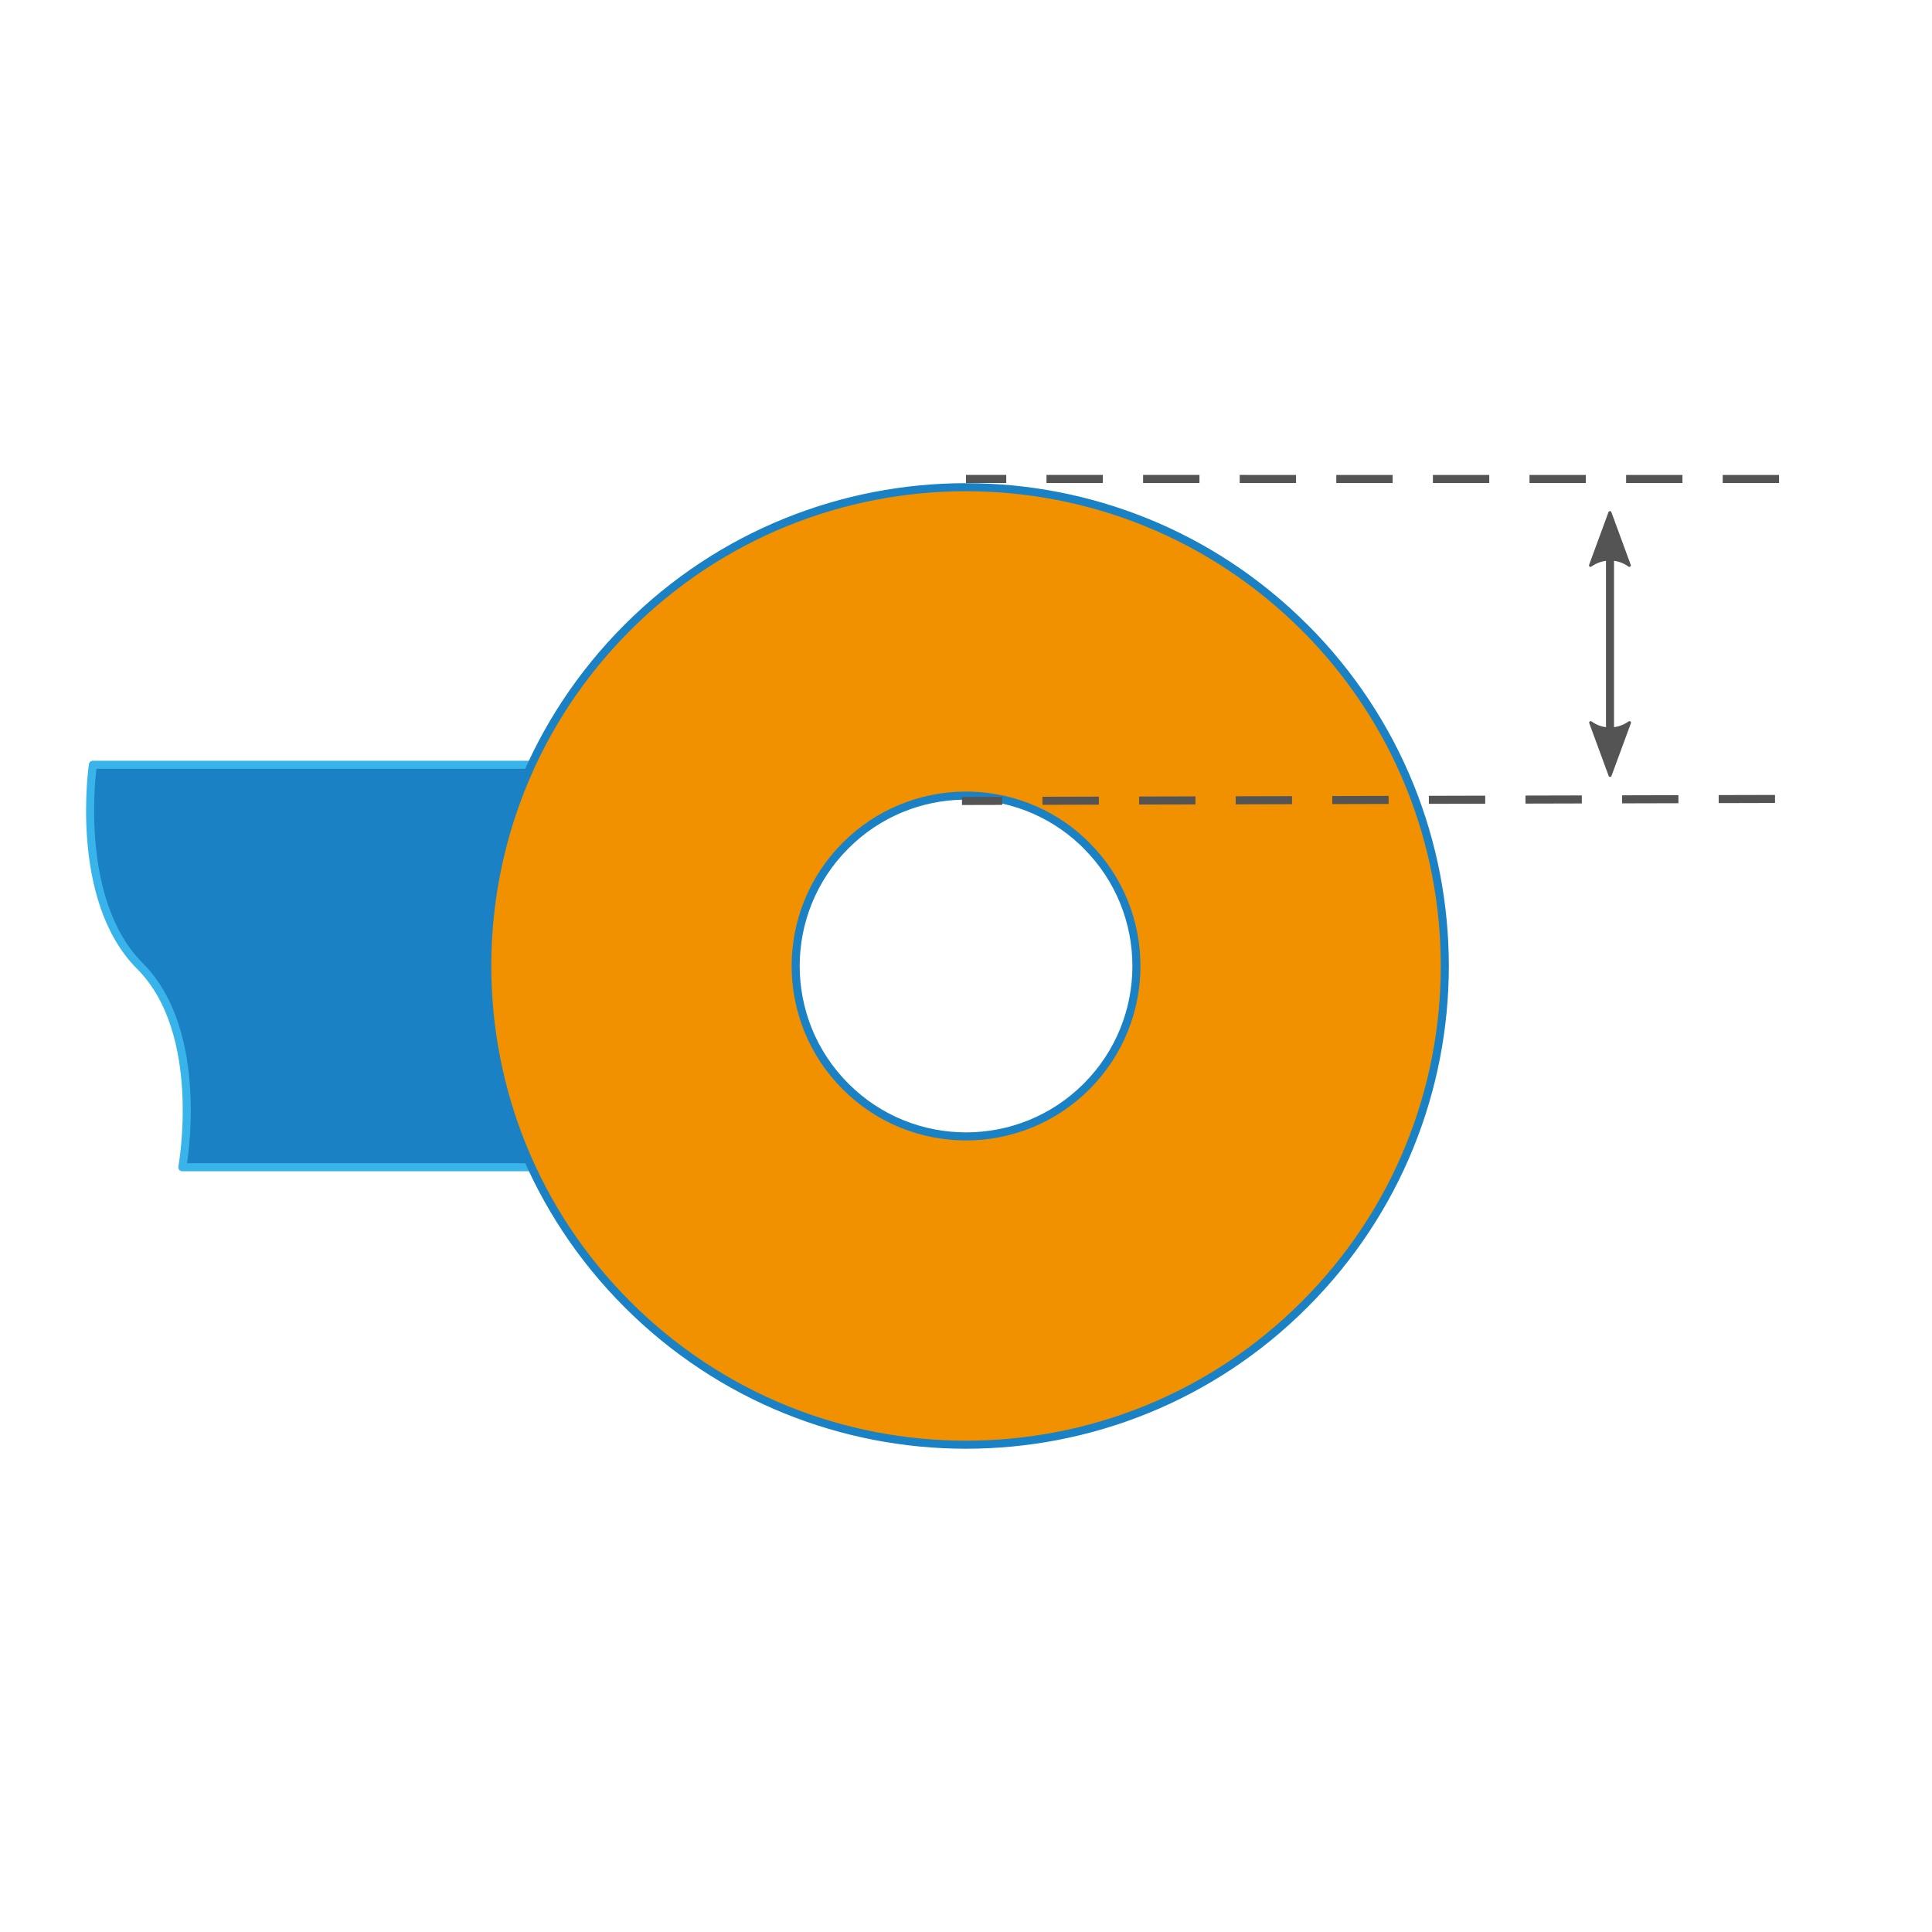
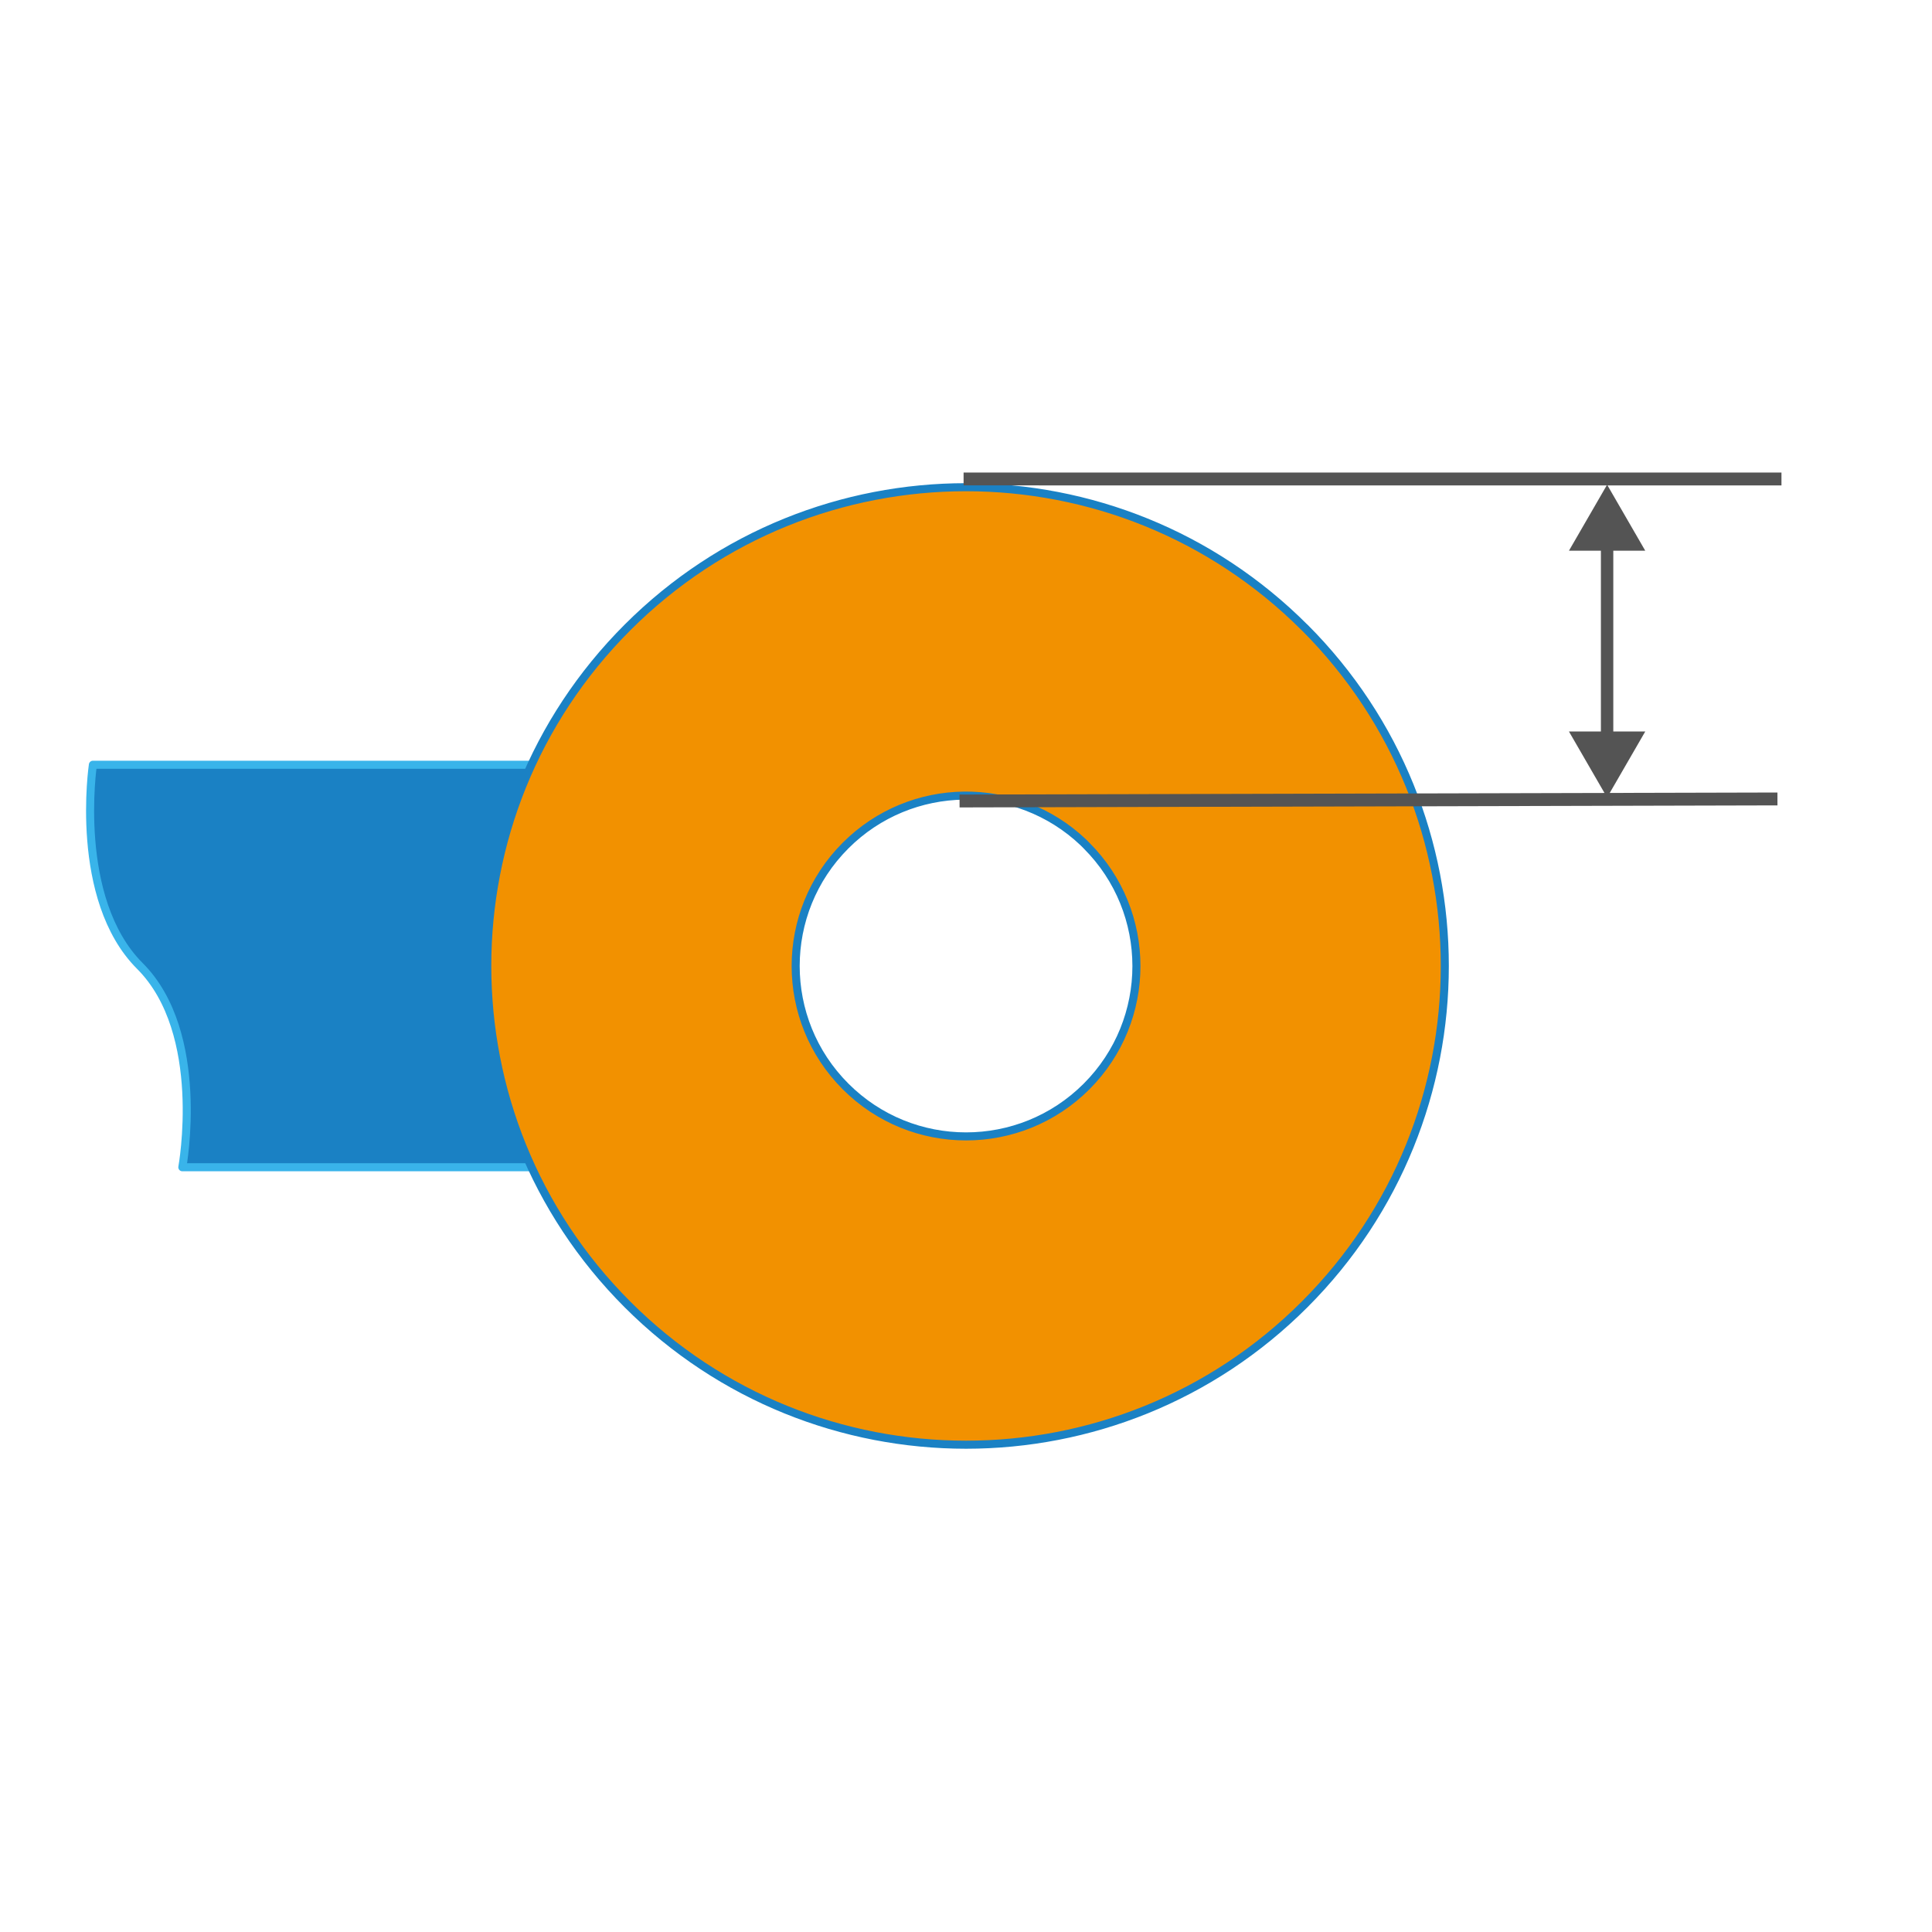
<svg xmlns="http://www.w3.org/2000/svg" id="Слой_1" data-name="Слой 1" width="240" height="240" viewBox="0 0 24 24" version="1.1">
  <defs id="defs159429">
+     <marker style="overflow:visible" id="marker1" refX="0" refY="0" orient="auto-start-reverse" markerWidth="1" markerHeight="1" viewBox="0 0 1 1" preserveAspectRatio="xMidYMid">
+       <path transform="scale(0.5)" style="fill:context-stroke;fill-rule:evenodd;stroke:context-stroke;stroke-width:1pt" d="M 5.77,0 -2.88,5 V -5 Z" id="path1" />
+     </marker>
+     <marker style="overflow:visible" id="Triangle" refX="0" refY="0" orient="auto-start-reverse" markerWidth="1" markerHeight="1" viewBox="0 0 1 1" preserveAspectRatio="xMidYMid">
+       <path transform="scale(0.5)" style="fill:context-stroke;fill-rule:evenodd;stroke:context-stroke;stroke-width:1pt" d="M 5.77,0 -2.88,5 V -5 Z" id="path135" />
+     </marker>
    <marker style="overflow:visible" id="marker2044" refX="0" refY="0" orient="auto">
      <path transform="scale(-0.6)" d="M 8.719,4.034 -2.207,0.016 8.719,-4.002 c -1.745,2.372 -1.735,5.617 -6e-7,8.035 z" style="fill:#545454;fill-opacity:1;fill-rule:evenodd;stroke:#545454;stroke-width:0.625;stroke-linejoin:round;stroke-opacity:1" id="path2042" />
    </marker>
    <marker style="overflow:visible" id="marker2034" refX="0" refY="0" orient="auto">
      <path transform="scale(0.6)" d="M 8.719,4.034 -2.207,0.016 8.719,-4.002 c -1.745,2.372 -1.735,5.617 -6e-7,8.035 z" style="fill:#545454;fill-opacity:1;fill-rule:evenodd;stroke:#545454;stroke-width:0.625;stroke-linejoin:round;stroke-opacity:1" id="path2032" />
    </marker>
    <style id="style159427">.cls-1{fill:#545454;}</style>
    <marker style="overflow:visible" id="marker2034-9" refX="0" refY="0" orient="auto">
      <path transform="scale(0.6)" d="M 8.719,4.034 -2.207,0.016 8.719,-4.002 c -1.745,2.372 -1.735,5.617 -6e-7,8.035 z" style="fill:#545454;fill-opacity:1;fill-rule:evenodd;stroke:#545454;stroke-width:0.625;stroke-linejoin:round;stroke-opacity:1" id="path2032-1" />
    </marker>
    <marker style="overflow:visible" id="marker2044-2" refX="0" refY="0" orient="auto">
      <path transform="scale(-0.6)" d="M 8.719,4.034 -2.207,0.016 8.719,-4.002 c -1.745,2.372 -1.735,5.617 -6e-7,8.035 z" style="fill:#545454;fill-opacity:1;fill-rule:evenodd;stroke:#545454;stroke-width:0.625;stroke-linejoin:round;stroke-opacity:1" id="path2042-7" />
    </marker>
  </defs>
  <text xml:space="preserve" style="font-style:normal;font-weight:normal;font-size:40px;line-height:1.25;font-family:sans-serif;letter-spacing:0px;word-spacing:0px;fill:#000000;fill-opacity:1;stroke:none" x="1" y="13" id="text1327">
    <tspan id="tspan1325" x="1" y="13" />
  </text>
-   <path style="fill:none;fill-opacity:1;stroke:#545454;stroke-width:0.1;stroke-linecap:square;stroke-linejoin:round;stroke-miterlimit:4;stroke-dasharray:none;stroke-dashoffset:0;marker-start:url(#marker2034);marker-end:url(#marker2044);paint-order:fill markers stroke" d="m 20,6.5 v 3" id="path2025" />
+   <path style="fill:none;fill-opacity:1;stroke:#545454;stroke-width:0.154;stroke-linecap:square;stroke-linejoin:round;stroke-miterlimit:4;stroke-dasharray:none;stroke-dashoffset:0;marker-start:url(#Triangle);marker-end:url(#marker1);paint-order:fill markers stroke" d="M 19.964,6.568 V 9.36" id="path2025" />
  <path d="m 1.154,9.5 c 0,0 -0.249,1.667 0.584,2.5 0.833,0.833 0.527,2.5 0.527,2.5 H 2.5 2.543 8.5 v -5 H 2.543 2.5 Z" style="fill:#1a81c4;stroke:#39b4ea;stroke-width:0.1;stroke-linecap:square;stroke-linejoin:round;stroke-dasharray:none;paint-order:fill markers stroke" id="path2" />
  <path id="circle1364-5-3-5" style="fill:#f29100;fill-opacity:1;stroke:#1a81c4;stroke-width:0.1;stroke-linecap:square;stroke-linejoin:round;stroke-miterlimit:4;stroke-dasharray:none;stroke-dashoffset:0;stroke-opacity:1;paint-order:fill markers stroke" d="m 16.206,7.795 a 5.947,5.946 45 0 0 -8.411,-7.31e-4 5.947,5.946 45 0 0 7.33e-4,8.411 5.947,5.946 45 0 0 8.41,-7.32e-4 5.947,5.946 45 0 0 7.33e-4,-8.41 z m -2.747,2.671 a 2.116,2.116 45 0 1 0.038,0.038 2.116,2.116 45 0 1 2.58e-4,2.993 2.116,2.116 45 0 1 -2.993,-2.61e-4 2.116,2.116 45 0 1 -2.62e-4,-2.993 2.116,2.116 45 0 1 2.955,-0.038 z" />
-   <path style="fill:none;fill-opacity:1;stroke:#545454;stroke-width:0.1;stroke-linecap:square;stroke-linejoin:round;stroke-miterlimit:4;stroke-dasharray:0.6, 0.6;stroke-dashoffset:0;paint-order:fill markers stroke" d="m 22.05,5.95 -10,-2.494e-4" id="path2028" />
-   <path style="fill:none;fill-opacity:1;stroke:#545454;stroke-width:0.1;stroke-linecap:square;stroke-linejoin:round;stroke-miterlimit:4;stroke-dasharray:0.6, 0.6;stroke-dashoffset:0;paint-order:fill markers stroke" d="m 22,9.925 -10,0.025" id="path3" />
+   <path style="fill:none;fill-opacity:1;stroke:#545454;stroke-width:0.16;stroke-linecap:square;stroke-linejoin:round;stroke-miterlimit:4;stroke-dasharray:none;stroke-dashoffset:0;paint-order:fill markers stroke" d="m 22.05,5.95 -10,-2.494e-4" id="path2028" />
+   <path style="fill:none;fill-opacity:1;stroke:#545454;stroke-width:0.16;stroke-linecap:square;stroke-linejoin:round;stroke-miterlimit:4;stroke-dasharray:none;stroke-dashoffset:0;paint-order:fill markers stroke" d="m 22,9.925 -10,0.025" id="path3" />
</svg>
